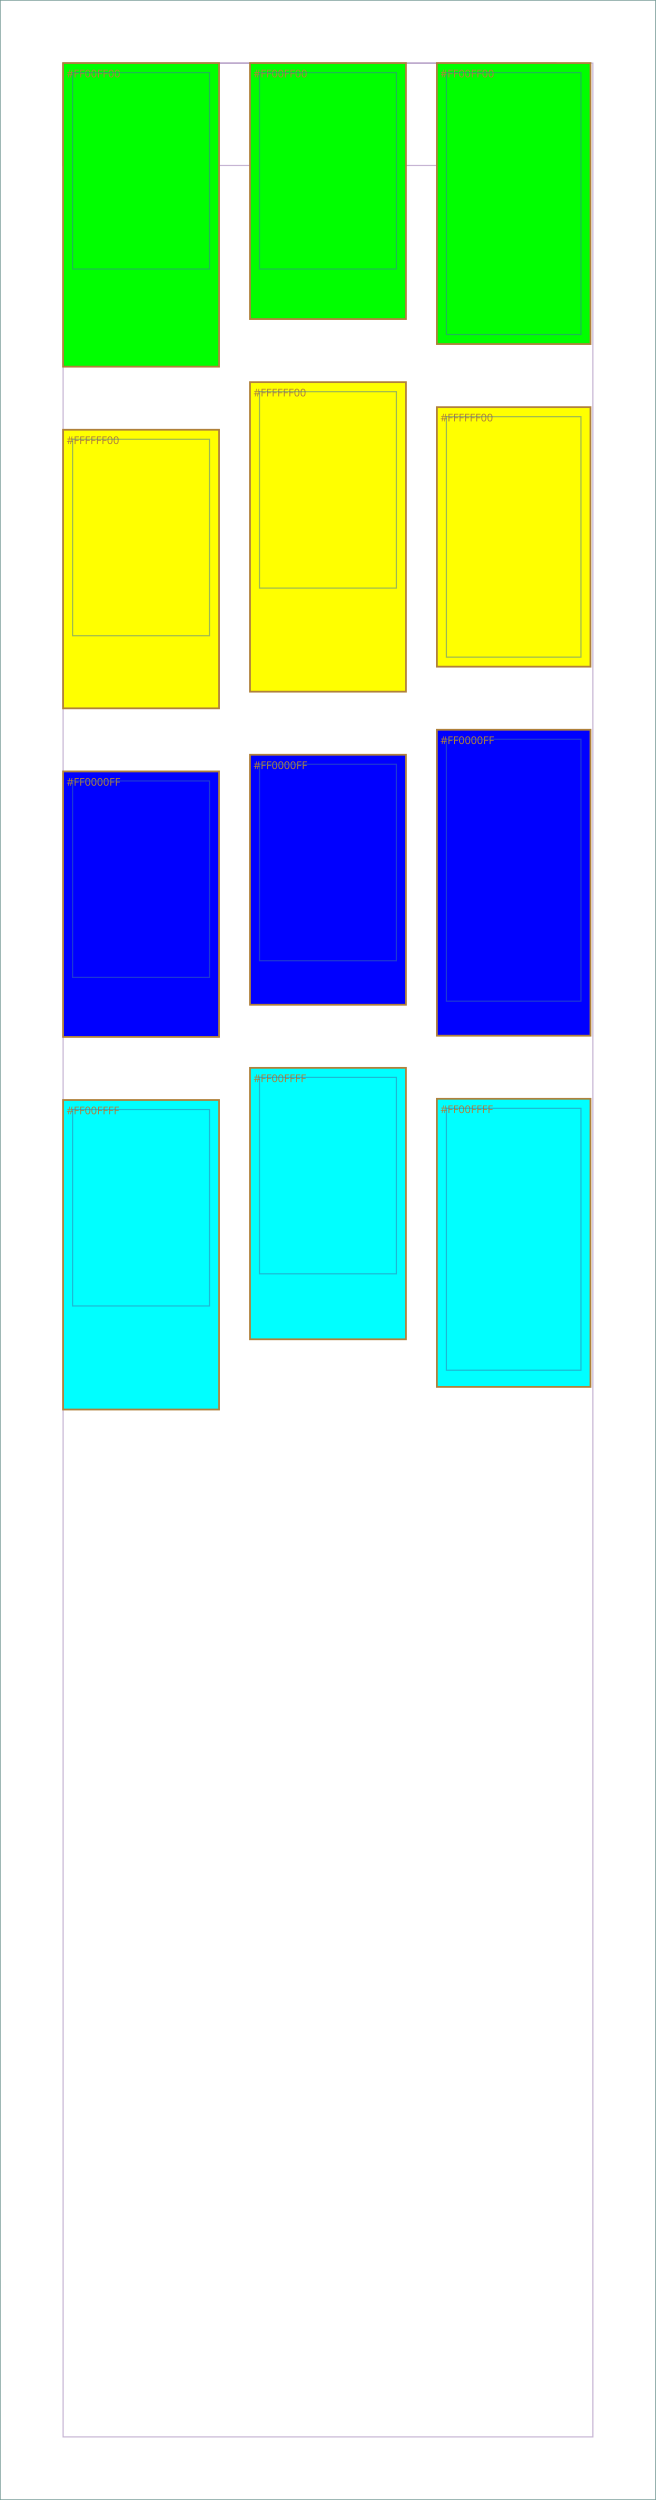
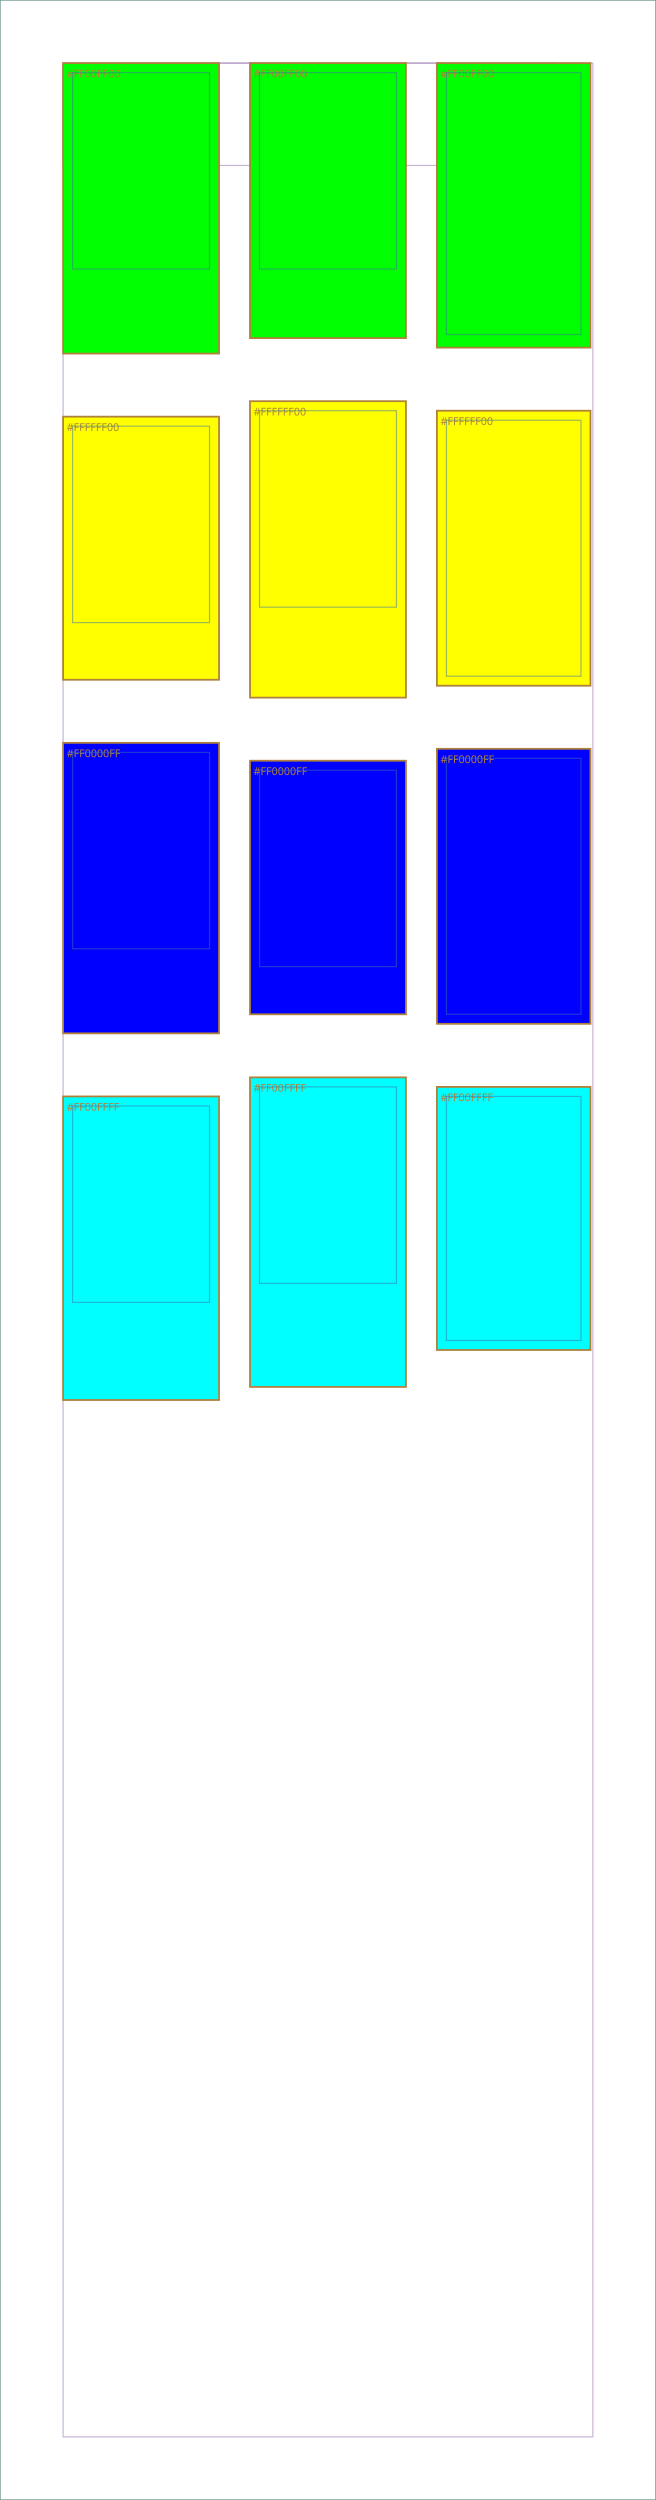
<svg xmlns="http://www.w3.org/2000/svg" viewBox="0 0 551 2100" width="551" height="2100" role="img" aria-label="ContextualFlowColumn/ContextualFlowColumn_ItemPosition layout wireframe">
  <rect width="551" height="2100" fill="#ffffff" />
  <g>
    <rect x="0" y="0" width="551" height="2100" fill="none" fill-opacity="0" stroke="#5B6470" stroke-width="1" stroke-opacity="0.5" />
  </g>
  <g>
    <rect x="0" y="0" width="551" height="2100" fill="none" fill-opacity="0" stroke="#2E7D6B" stroke-width="1" stroke-opacity="0.5" />
  </g>
  <g>
    <rect x="53" y="53" width="414" height="86" fill="none" fill-opacity="0" stroke="#8E6BA8" stroke-width="1" stroke-opacity="0.5" />
  </g>
  <g>
    <rect x="53" y="53" width="445" height="1994" fill="none" fill-opacity="0" stroke="#8E6BA8" stroke-width="1" stroke-opacity="0.5" />
  </g>
  <g>
-     <rect x="53" y="53" width="131" height="255" fill="#00FF00" fill-opacity="1" stroke="#B0813B" stroke-width="1.5" stroke-opacity="1" />
+     <rect x="53" y="53" width="131" height="244" fill="#00FF00" fill-opacity="1" stroke="#B0813B" stroke-width="1.5" stroke-opacity="1" />
    <text x="56" y="65" font-family="system-ui, sans-serif" font-size="9" fill="#B0813B">#FF00FF00</text>
  </g>
  <g>
    <rect x="61" y="61" width="115" height="165" fill="none" fill-opacity="0" stroke="#3B72A8" stroke-width="1" stroke-opacity="0.5" />
  </g>
  <g>
-     <rect x="53" y="361" width="131" height="234" fill="#FFFF00" fill-opacity="1" stroke="#B0813B" stroke-width="1.5" stroke-opacity="1" />
-     <text x="56" y="373" font-family="system-ui, sans-serif" font-size="9" fill="#B0813B">#FFFFFF00</text>
+     <rect x="53" y="350" width="131" height="221" fill="#FFFF00" fill-opacity="1" stroke="#B0813B" stroke-width="1.5" stroke-opacity="1" />
+     <text x="56" y="362" font-family="system-ui, sans-serif" font-size="9" fill="#B0813B">#FFFFFF00</text>
  </g>
  <g>
-     <rect x="61" y="369" width="115" height="165" fill="none" fill-opacity="0" stroke="#3B72A8" stroke-width="1" stroke-opacity="0.5" />
+     <rect x="61" y="358" width="115" height="165" fill="none" fill-opacity="0" stroke="#3B72A8" stroke-width="1" stroke-opacity="0.5" />
  </g>
  <g>
-     <rect x="53" y="648" width="131" height="223" fill="#0000FF" fill-opacity="1" stroke="#B0813B" stroke-width="1.5" stroke-opacity="1" />
-     <text x="56" y="660" font-family="system-ui, sans-serif" font-size="9" fill="#B0813B">#FF0000FF</text>
+     <rect x="53" y="624" width="131" height="244" fill="#0000FF" fill-opacity="1" stroke="#B0813B" stroke-width="1.5" stroke-opacity="1" />
+     <text x="56" y="636" font-family="system-ui, sans-serif" font-size="9" fill="#B0813B">#FF0000FF</text>
  </g>
  <g>
-     <rect x="61" y="656" width="115" height="165" fill="none" fill-opacity="0" stroke="#3B72A8" stroke-width="1" stroke-opacity="0.5" />
+     <rect x="61" y="632" width="115" height="165" fill="none" fill-opacity="0" stroke="#3B72A8" stroke-width="1" stroke-opacity="0.5" />
  </g>
  <g>
-     <rect x="53" y="924" width="131" height="260" fill="#00FFFF" fill-opacity="1" stroke="#B0813B" stroke-width="1.5" stroke-opacity="1" />
-     <text x="56" y="936" font-family="system-ui, sans-serif" font-size="9" fill="#B0813B">#FF00FFFF</text>
+     <rect x="53" y="921" width="131" height="255" fill="#00FFFF" fill-opacity="1" stroke="#B0813B" stroke-width="1.5" stroke-opacity="1" />
+     <text x="56" y="933" font-family="system-ui, sans-serif" font-size="9" fill="#B0813B">#FF00FFFF</text>
  </g>
  <g>
-     <rect x="61" y="932" width="115" height="165" fill="none" fill-opacity="0" stroke="#3B72A8" stroke-width="1" stroke-opacity="0.5" />
+     <rect x="61" y="929" width="115" height="165" fill="none" fill-opacity="0" stroke="#3B72A8" stroke-width="1" stroke-opacity="0.5" />
  </g>
  <g>
-     <rect x="210" y="53" width="131" height="215" fill="#00FF00" fill-opacity="1" stroke="#B0813B" stroke-width="1.5" stroke-opacity="1" />
+     <rect x="210" y="53" width="131" height="231" fill="#00FF00" fill-opacity="1" stroke="#B0813B" stroke-width="1.5" stroke-opacity="1" />
    <text x="213" y="65" font-family="system-ui, sans-serif" font-size="9" fill="#B0813B">#FF00FF00</text>
  </g>
  <g>
    <rect x="218" y="61" width="115" height="165" fill="none" fill-opacity="0" stroke="#3B72A8" stroke-width="1" stroke-opacity="0.5" />
  </g>
  <g>
-     <rect x="210" y="321" width="131" height="260" fill="#FFFF00" fill-opacity="1" stroke="#B0813B" stroke-width="1.5" stroke-opacity="1" />
-     <text x="213" y="333" font-family="system-ui, sans-serif" font-size="9" fill="#B0813B">#FFFFFF00</text>
+     <rect x="210" y="337" width="131" height="249" fill="#FFFF00" fill-opacity="1" stroke="#B0813B" stroke-width="1.5" stroke-opacity="1" />
+     <text x="213" y="349" font-family="system-ui, sans-serif" font-size="9" fill="#B0813B">#FFFFFF00</text>
  </g>
  <g>
-     <rect x="218" y="329" width="115" height="165" fill="none" fill-opacity="0" stroke="#3B72A8" stroke-width="1" stroke-opacity="0.5" />
+     <rect x="218" y="345" width="115" height="165" fill="none" fill-opacity="0" stroke="#3B72A8" stroke-width="1" stroke-opacity="0.5" />
  </g>
  <g>
-     <rect x="210" y="634" width="131" height="210" fill="#0000FF" fill-opacity="1" stroke="#B0813B" stroke-width="1.5" stroke-opacity="1" />
-     <text x="213" y="646" font-family="system-ui, sans-serif" font-size="9" fill="#B0813B">#FF0000FF</text>
+     <rect x="210" y="639" width="131" height="213" fill="#0000FF" fill-opacity="1" stroke="#B0813B" stroke-width="1.5" stroke-opacity="1" />
+     <text x="213" y="651" font-family="system-ui, sans-serif" font-size="9" fill="#B0813B">#FF0000FF</text>
  </g>
  <g>
-     <rect x="218" y="642" width="115" height="165" fill="none" fill-opacity="0" stroke="#3B72A8" stroke-width="1" stroke-opacity="0.5" />
+     <rect x="218" y="647" width="115" height="165" fill="none" fill-opacity="0" stroke="#3B72A8" stroke-width="1" stroke-opacity="0.5" />
  </g>
  <g>
-     <rect x="210" y="897" width="131" height="228" fill="#00FFFF" fill-opacity="1" stroke="#B0813B" stroke-width="1.5" stroke-opacity="1" />
-     <text x="213" y="909" font-family="system-ui, sans-serif" font-size="9" fill="#B0813B">#FF00FFFF</text>
+     <rect x="210" y="905" width="131" height="260" fill="#00FFFF" fill-opacity="1" stroke="#B0813B" stroke-width="1.5" stroke-opacity="1" />
+     <text x="213" y="917" font-family="system-ui, sans-serif" font-size="9" fill="#B0813B">#FF00FFFF</text>
  </g>
  <g>
-     <rect x="218" y="905" width="115" height="165" fill="none" fill-opacity="0" stroke="#3B72A8" stroke-width="1" stroke-opacity="0.5" />
+     <rect x="218" y="913" width="115" height="165" fill="none" fill-opacity="0" stroke="#3B72A8" stroke-width="1" stroke-opacity="0.5" />
  </g>
  <g>
-     <rect x="367" y="53" width="129" height="236" fill="#00FF00" fill-opacity="1" stroke="#B0813B" stroke-width="1.5" stroke-opacity="1" />
+     <rect x="367" y="53" width="129" height="239" fill="#00FF00" fill-opacity="1" stroke="#B0813B" stroke-width="1.5" stroke-opacity="1" />
    <text x="370" y="65" font-family="system-ui, sans-serif" font-size="9" fill="#B0813B">#FF00FF00</text>
  </g>
  <g>
    <rect x="375" y="61" width="113" height="220" fill="none" fill-opacity="0" stroke="#3B72A8" stroke-width="1" stroke-opacity="0.5" />
  </g>
  <g>
-     <rect x="367" y="342" width="129" height="218" fill="#FFFF00" fill-opacity="1" stroke="#B0813B" stroke-width="1.5" stroke-opacity="1" />
-     <text x="370" y="354" font-family="system-ui, sans-serif" font-size="9" fill="#B0813B">#FFFFFF00</text>
+     <rect x="367" y="345" width="129" height="231" fill="#FFFF00" fill-opacity="1" stroke="#B0813B" stroke-width="1.5" stroke-opacity="1" />
+     <text x="370" y="357" font-family="system-ui, sans-serif" font-size="9" fill="#B0813B">#FFFFFF00</text>
  </g>
  <g>
-     <rect x="375" y="350" width="113" height="202" fill="none" fill-opacity="0" stroke="#3B72A8" stroke-width="1" stroke-opacity="0.5" />
+     <rect x="375" y="353" width="113" height="215" fill="none" fill-opacity="0" stroke="#3B72A8" stroke-width="1" stroke-opacity="0.5" />
  </g>
  <g>
-     <rect x="367" y="613" width="129" height="257" fill="#0000FF" fill-opacity="1" stroke="#B0813B" stroke-width="1.5" stroke-opacity="1" />
-     <text x="370" y="625" font-family="system-ui, sans-serif" font-size="9" fill="#B0813B">#FF0000FF</text>
+     <rect x="367" y="629" width="129" height="231" fill="#0000FF" fill-opacity="1" stroke="#B0813B" stroke-width="1.5" stroke-opacity="1" />
+     <text x="370" y="641" font-family="system-ui, sans-serif" font-size="9" fill="#B0813B">#FF0000FF</text>
  </g>
  <g>
-     <rect x="375" y="621" width="113" height="220" fill="none" fill-opacity="0" stroke="#3B72A8" stroke-width="1" stroke-opacity="0.5" />
+     <rect x="375" y="637" width="113" height="215" fill="none" fill-opacity="0" stroke="#3B72A8" stroke-width="1" stroke-opacity="0.5" />
  </g>
  <g>
-     <rect x="367" y="923" width="129" height="242" fill="#00FFFF" fill-opacity="1" stroke="#B0813B" stroke-width="1.5" stroke-opacity="1" />
-     <text x="370" y="935" font-family="system-ui, sans-serif" font-size="9" fill="#B0813B">#FF00FFFF</text>
+     <rect x="367" y="913" width="129" height="221" fill="#00FFFF" fill-opacity="1" stroke="#B0813B" stroke-width="1.5" stroke-opacity="1" />
+     <text x="370" y="925" font-family="system-ui, sans-serif" font-size="9" fill="#B0813B">#FF00FFFF</text>
  </g>
  <g>
-     <rect x="375" y="931" width="113" height="220" fill="none" fill-opacity="0" stroke="#3B72A8" stroke-width="1" stroke-opacity="0.5" />
+     <rect x="375" y="921" width="113" height="205" fill="none" fill-opacity="0" stroke="#3B72A8" stroke-width="1" stroke-opacity="0.5" />
  </g>
</svg>
